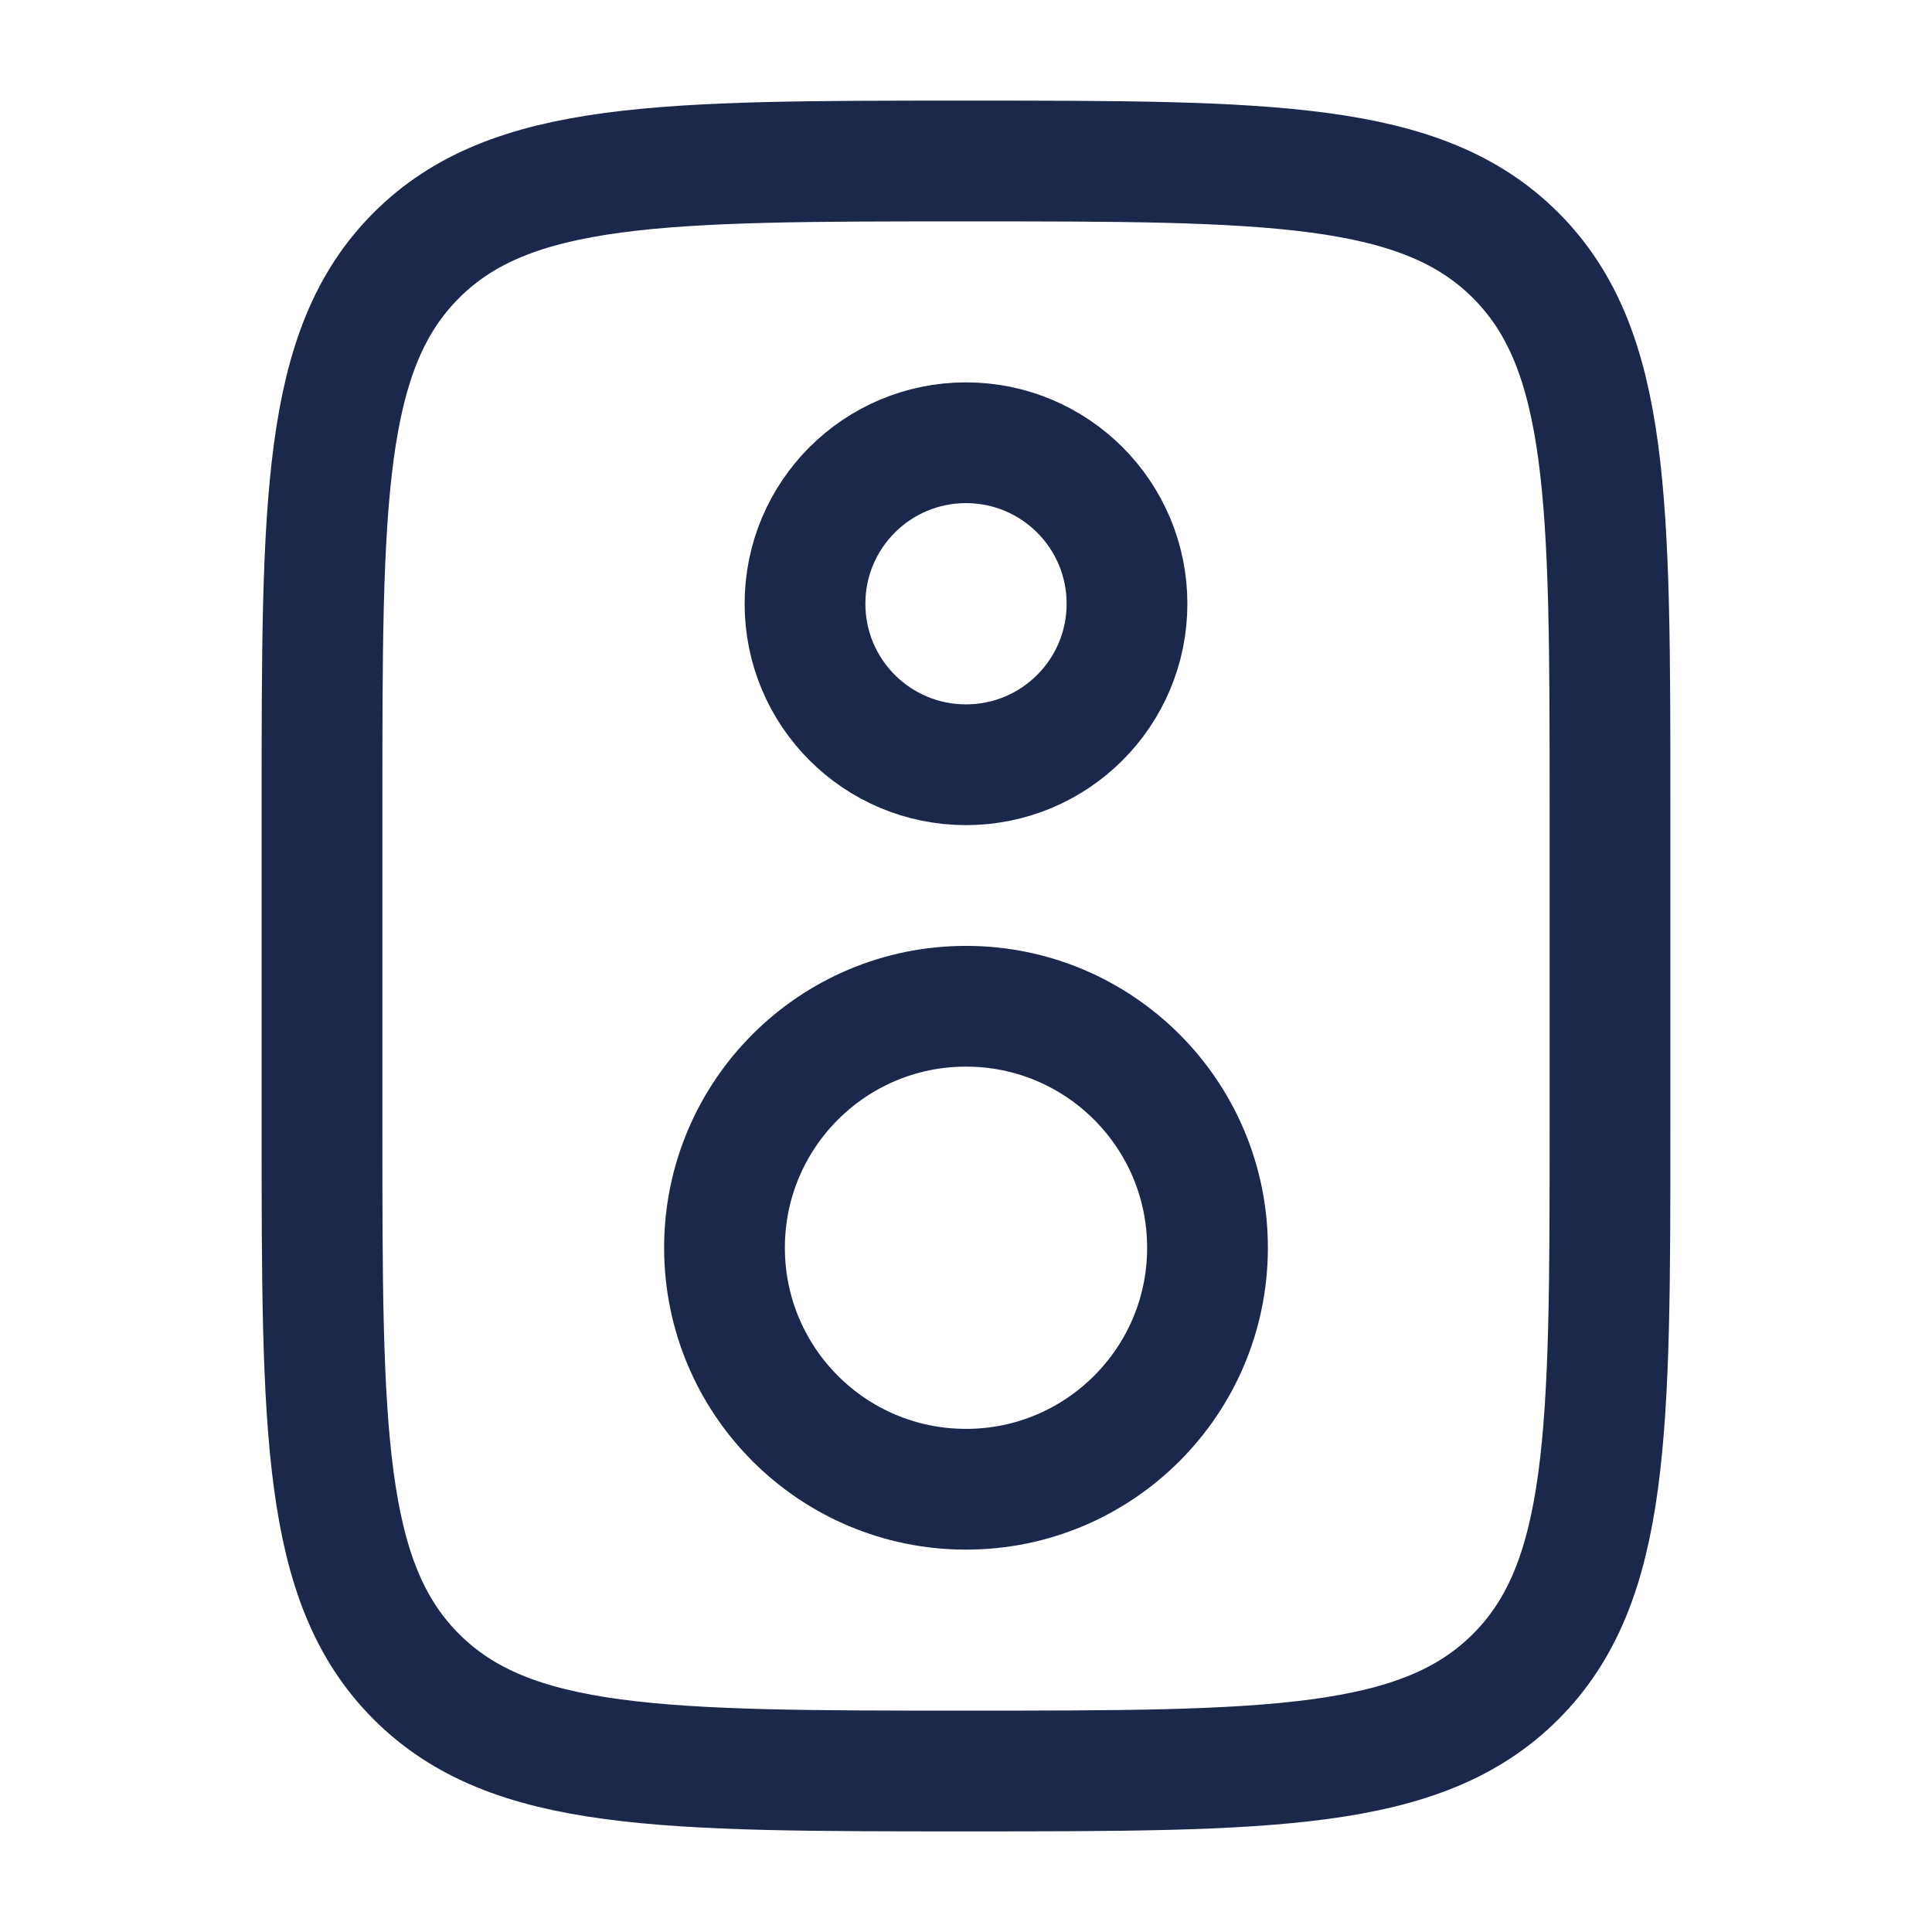
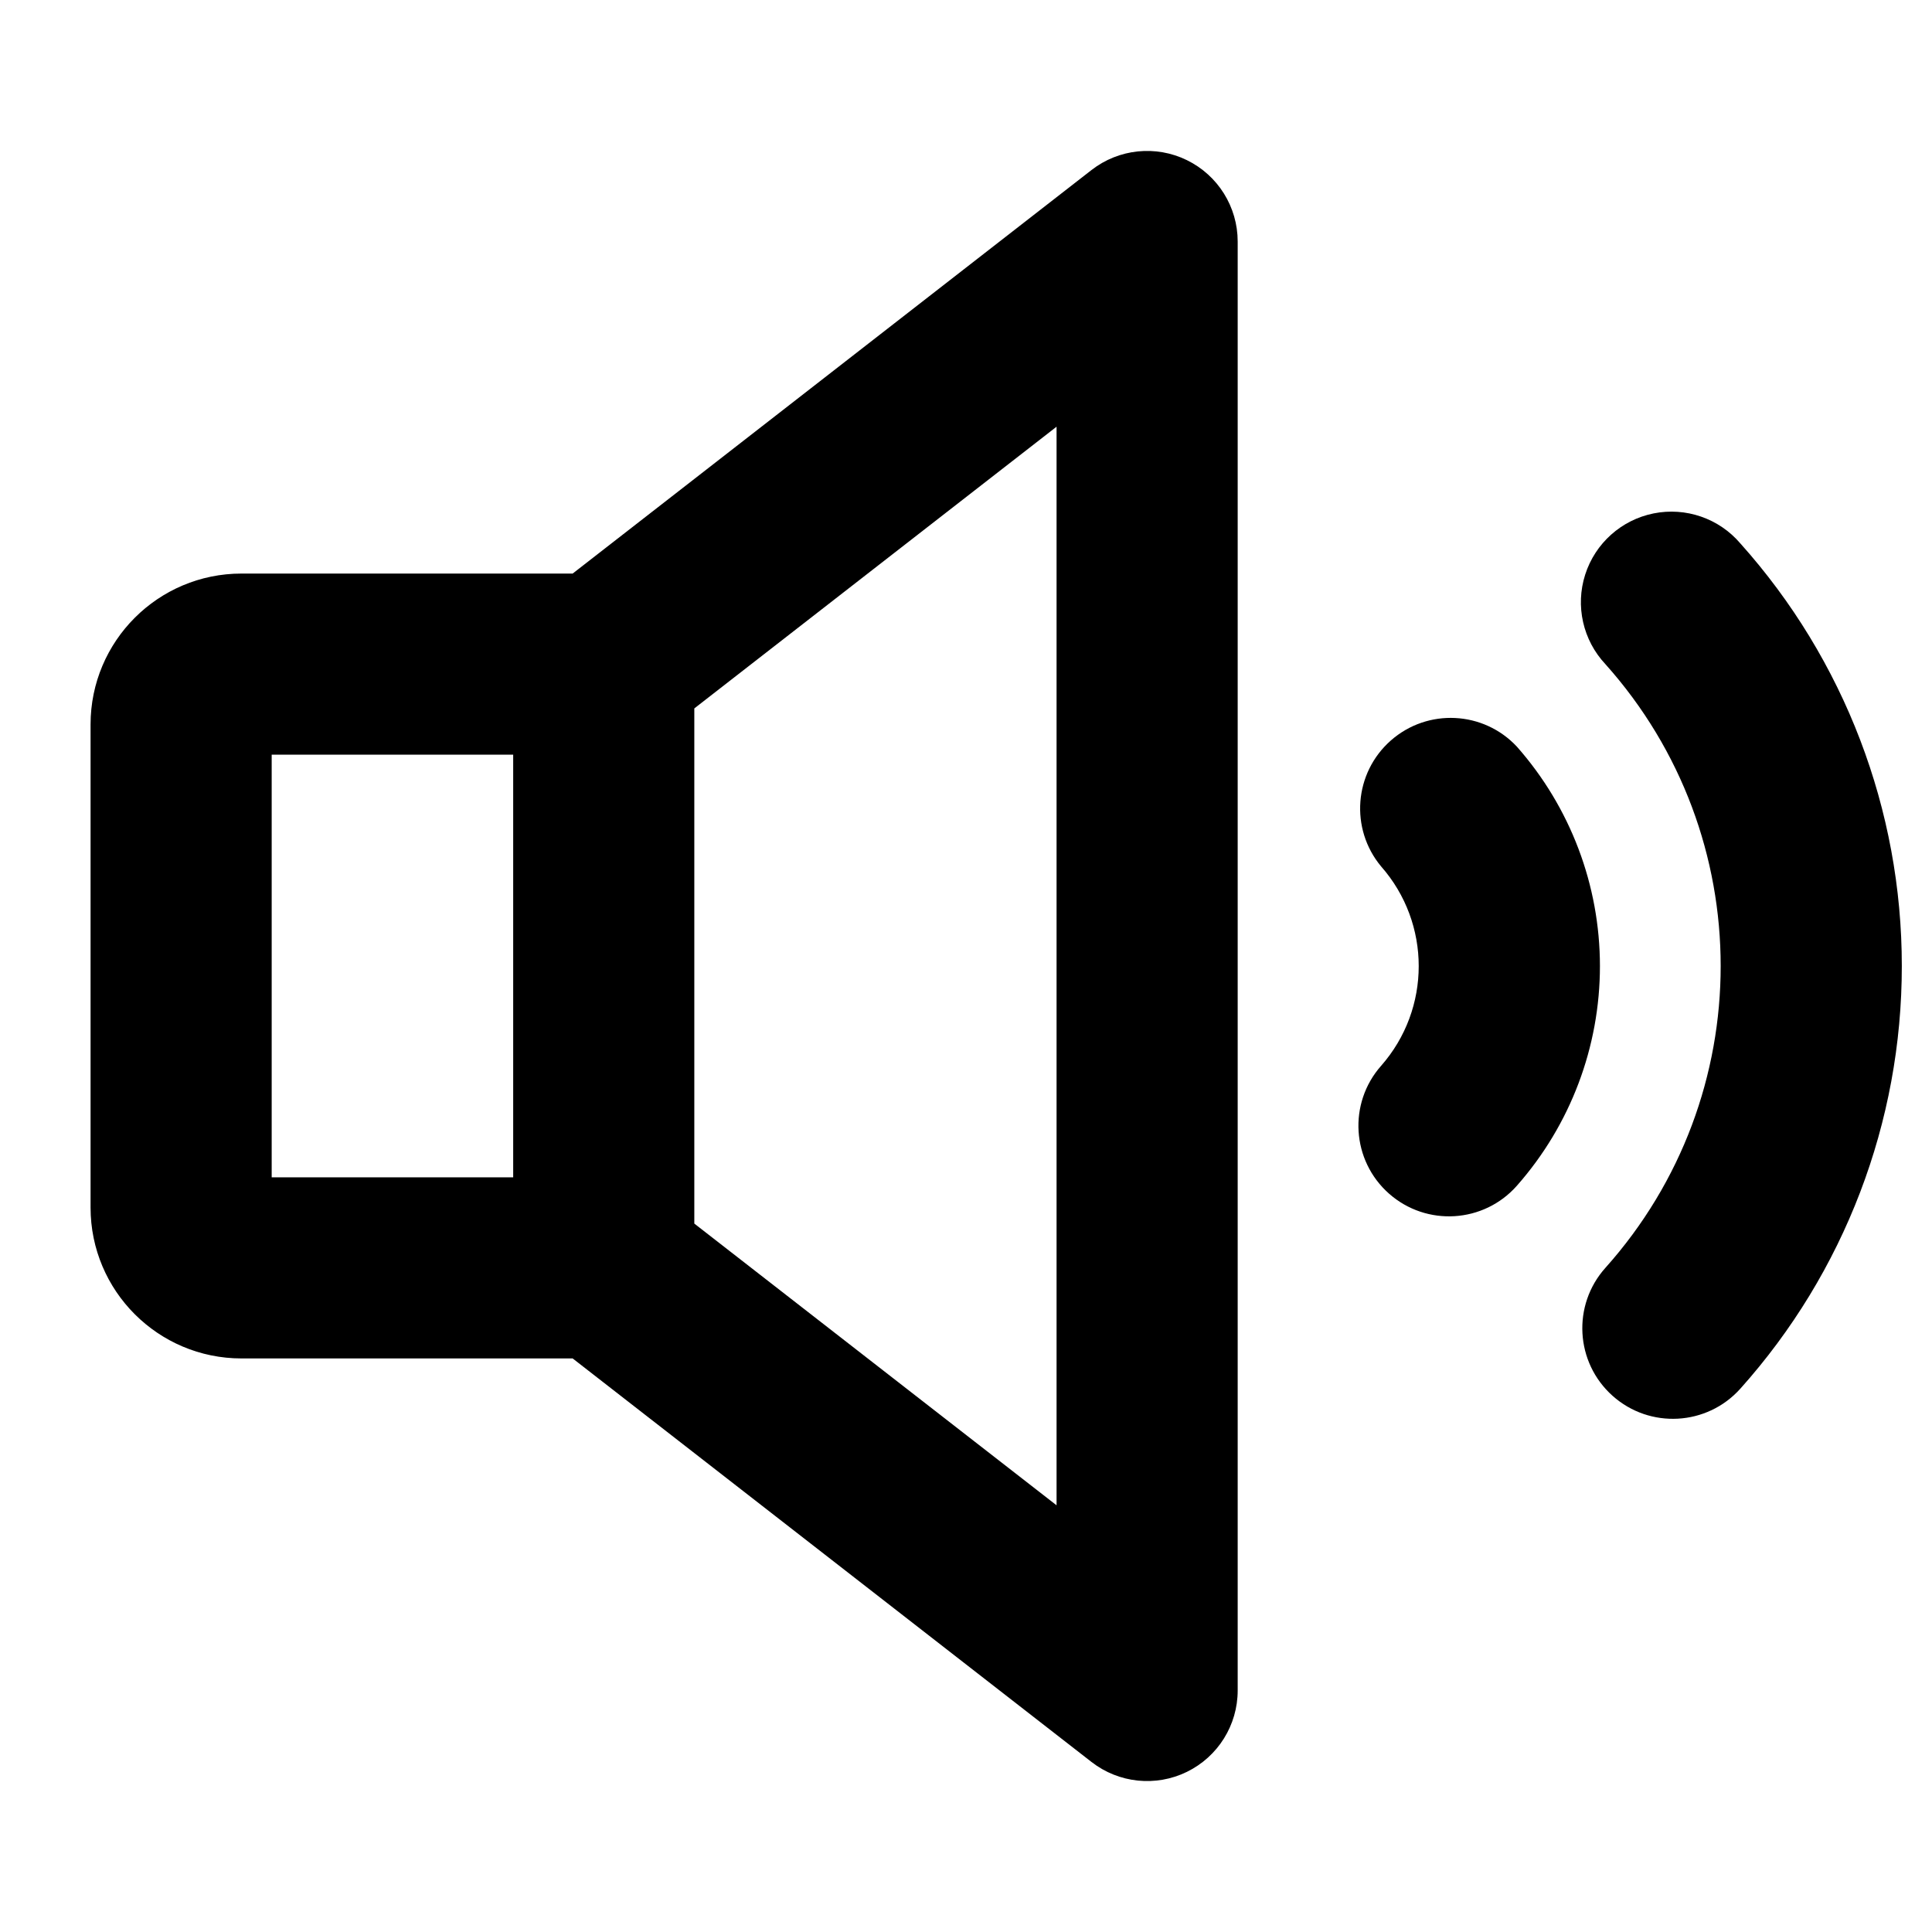
- <svg xmlns="http://www.w3.org/2000/svg" width="24" height="24" viewBox="0 0 24 24" fill="none">
-   <path d="M4 10C4 6.229 4 4.343 5.172 3.172C6.343 2 8.229 2 12 2C15.771 2 17.657 2 18.828 3.172C20 4.343 20 6.229 20 10V14C20 17.771 20 19.657 18.828 20.828C17.657 22 15.771 22 12 22C8.229 22 6.343 22 5.172 20.828C4 19.657 4 17.771 4 14V10Z" stroke="#1C274C" stroke-width="1.5" />
-   <path d="M14 7.5C14 8.605 13.105 9.5 12 9.5C10.895 9.5 10 8.605 10 7.5C10 6.395 10.895 5.5 12 5.5C13.105 5.5 14 6.395 14 7.5Z" stroke="#1C274C" stroke-width="1.5" />
-   <path d="M15 15.5C15 17.157 13.657 18.5 12 18.5C10.343 18.5 9 17.157 9 15.5C9 13.843 10.343 12.5 12 12.5C13.657 12.5 15 13.843 15 15.5Z" stroke="#1C274C" stroke-width="1.5" />
+ <svg xmlns="http://www.w3.org/2000/svg" width="40" height="40" fill="#000000" viewBox="0 0 256 256">
+   <path d="M157.27,21.22a12,12,0,0,0-12.64,1.31L75.88,76H32A20,20,0,0,0,12,96v64a20,20,0,0,0,20,20H75.88l68.75,53.47A12,12,0,0,0,164,224V32A12,12,0,0,0,157.27,21.22ZM36,100H68v56H36Zm104,99.46L92,162.13V93.87l48-37.33ZM212,128a44,44,0,0,1-11,29.11,12,12,0,1,1-18-15.88,20,20,0,0,0,0-26.43,12,12,0,0,1,18-15.86A43.94,43.94,0,0,1,212,128Zm40,0a83.87,83.87,0,0,1-21.39,56,12,12,0,0,1-17.89-16,60,60,0,0,0,0-80,12,12,0,1,1,17.88-16A83.87,83.87,0,0,1,252,128Z" />
</svg>
